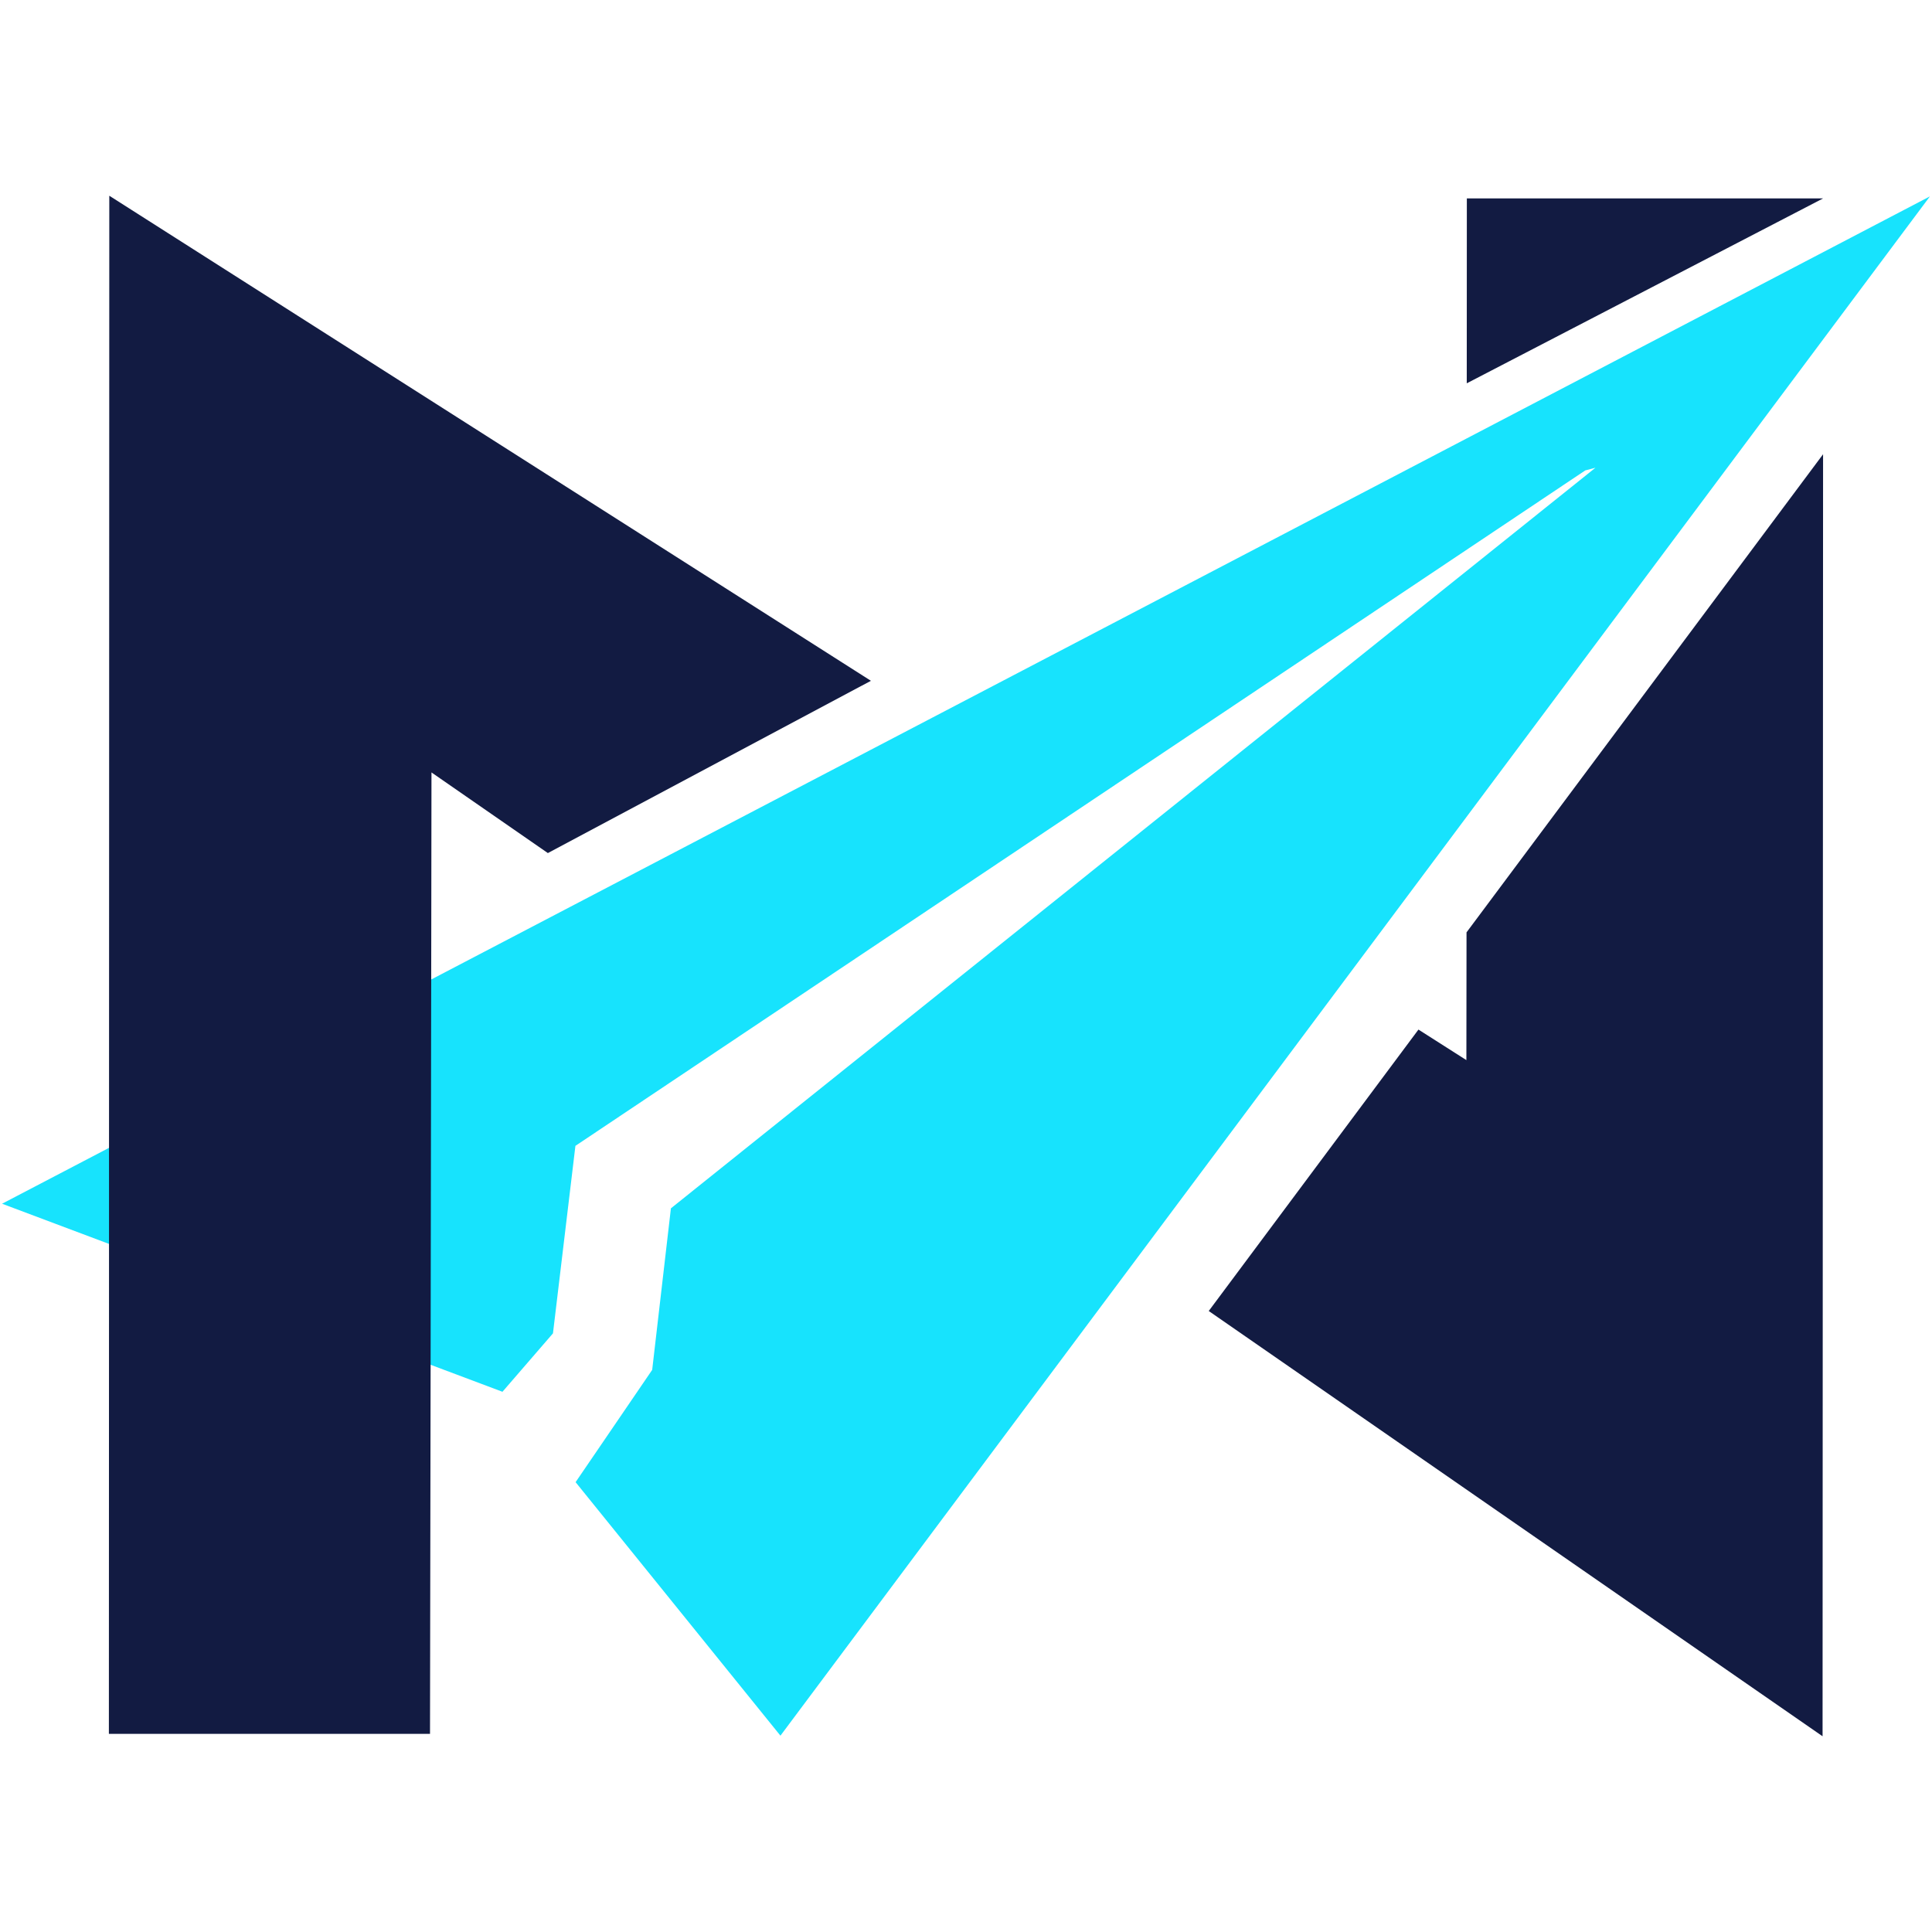
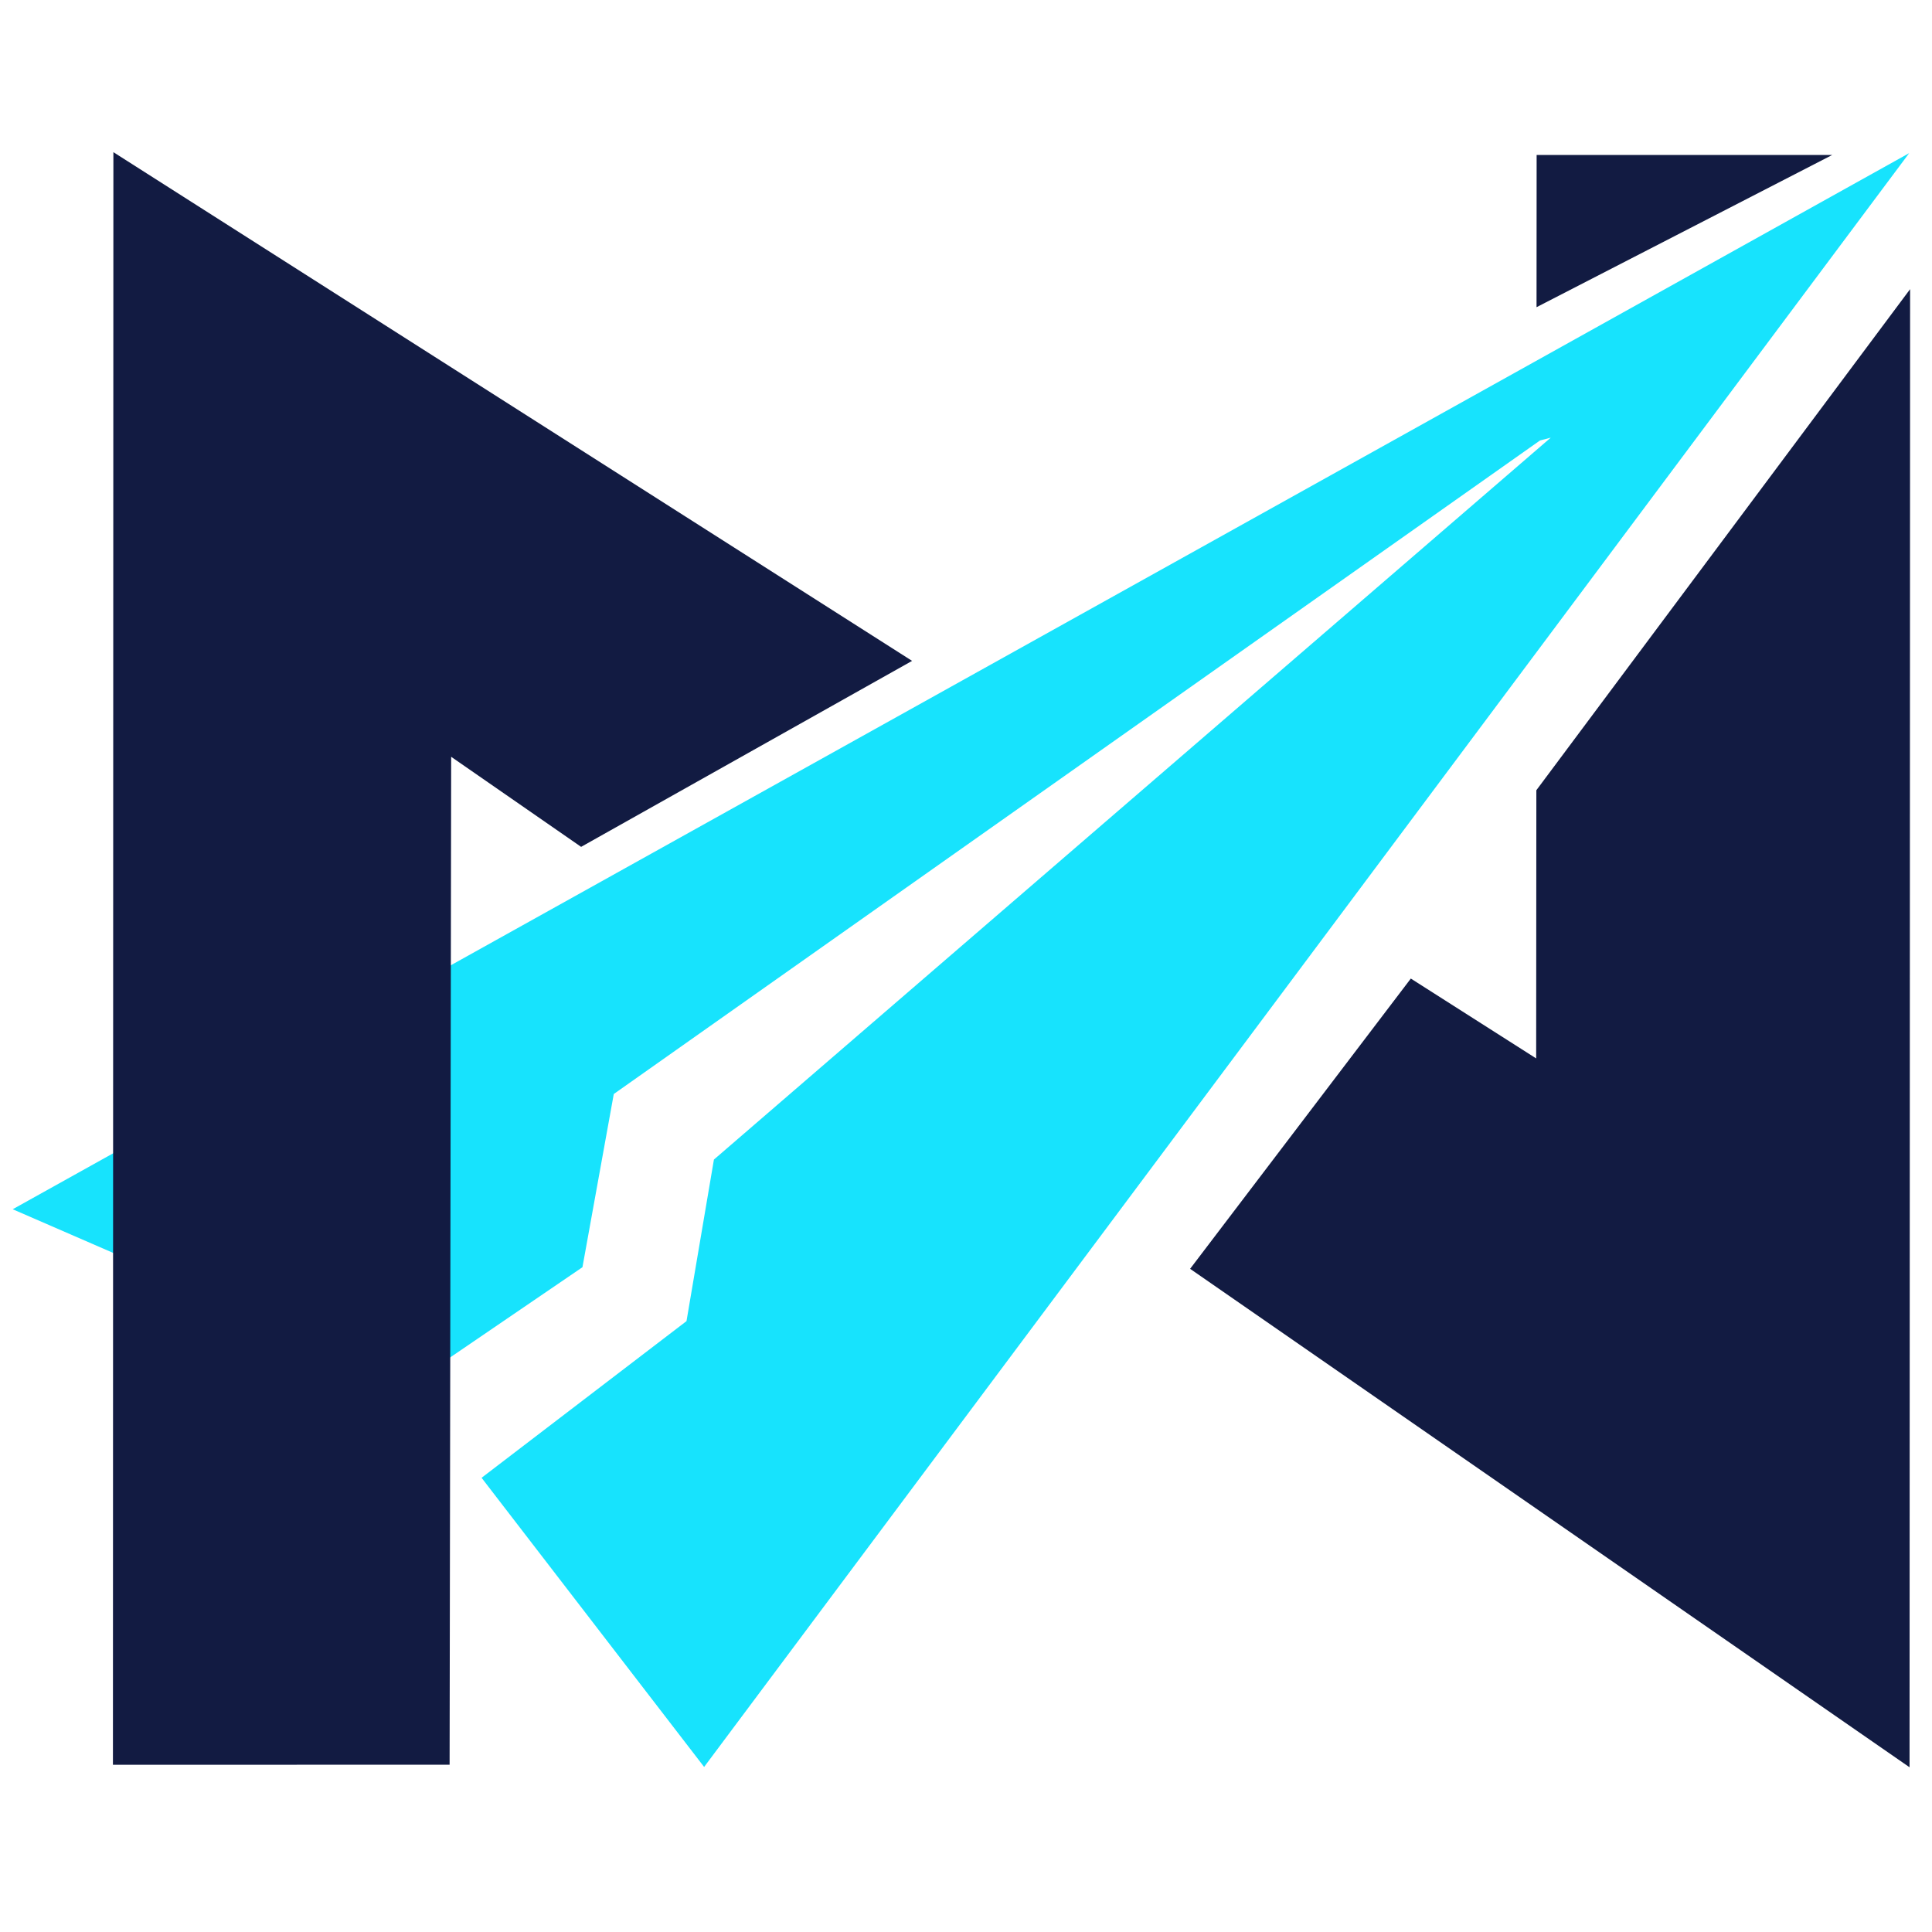
<svg xmlns="http://www.w3.org/2000/svg" id="Layer_1" version="1.1" viewBox="0 0 420 420">
  <defs>
    <style>
      .st0 {
        fill: #121b42;
      }

      .st1 {
        fill: #17e3fd;
      }
    </style>
  </defs>
-   <path class="st1" d="M344.64,102.26l2.2-.58-200.99,161-4.07,35.12-16.65,24.41,44.53,55.11L419.55,42.69.45,261.68l108.78,40.88,10.98-12.7,4.88-40.76,219.54-146.84Z" />
-   <polyline class="st0" points="119.1 185.45 93.8 167.92 93.76 199.43 93.74 212.2 93.61 296.08 93.48 376.92 23.67 376.93 23.7 271.46 23.7 248.67 23.76 42.55 189.33 148" />
-   <polyline class="st0" points="396.32 98.75 396.21 377.45 262.77 285 308.36 223.82 318.78 230.46 318.81 202.69" />
-   <polyline class="st0" points="318.86 83.33 318.88 43.13 396.33 43.13" />
+   <path class="st1" d="M334.81,95.75l2.31-.61-181.92,156.94-5.96,35.12-44.55,34.06,48.38,62.86L415.04,33.29,2.76,262.88l86.94,37.78,36.92-25.18,6.81-37.65,201.37-142.09Z" />
+   <polyline class="st0" points="415.24 62.86 415.12 384.19 258.72 275.83 306.7 212.73 333.95 230.09 333.99 171.79" />
+   <polyline class="st0" points="334.03 66.78 334.05 33.69 398.31 33.69" />
+   <polygon class="st0" points="126.33 184.1 98.08 164.52 97.74 383.63 24.55 383.65 24.65 33.08 198.28 143.67 126.33 184.1" />
</svg>
